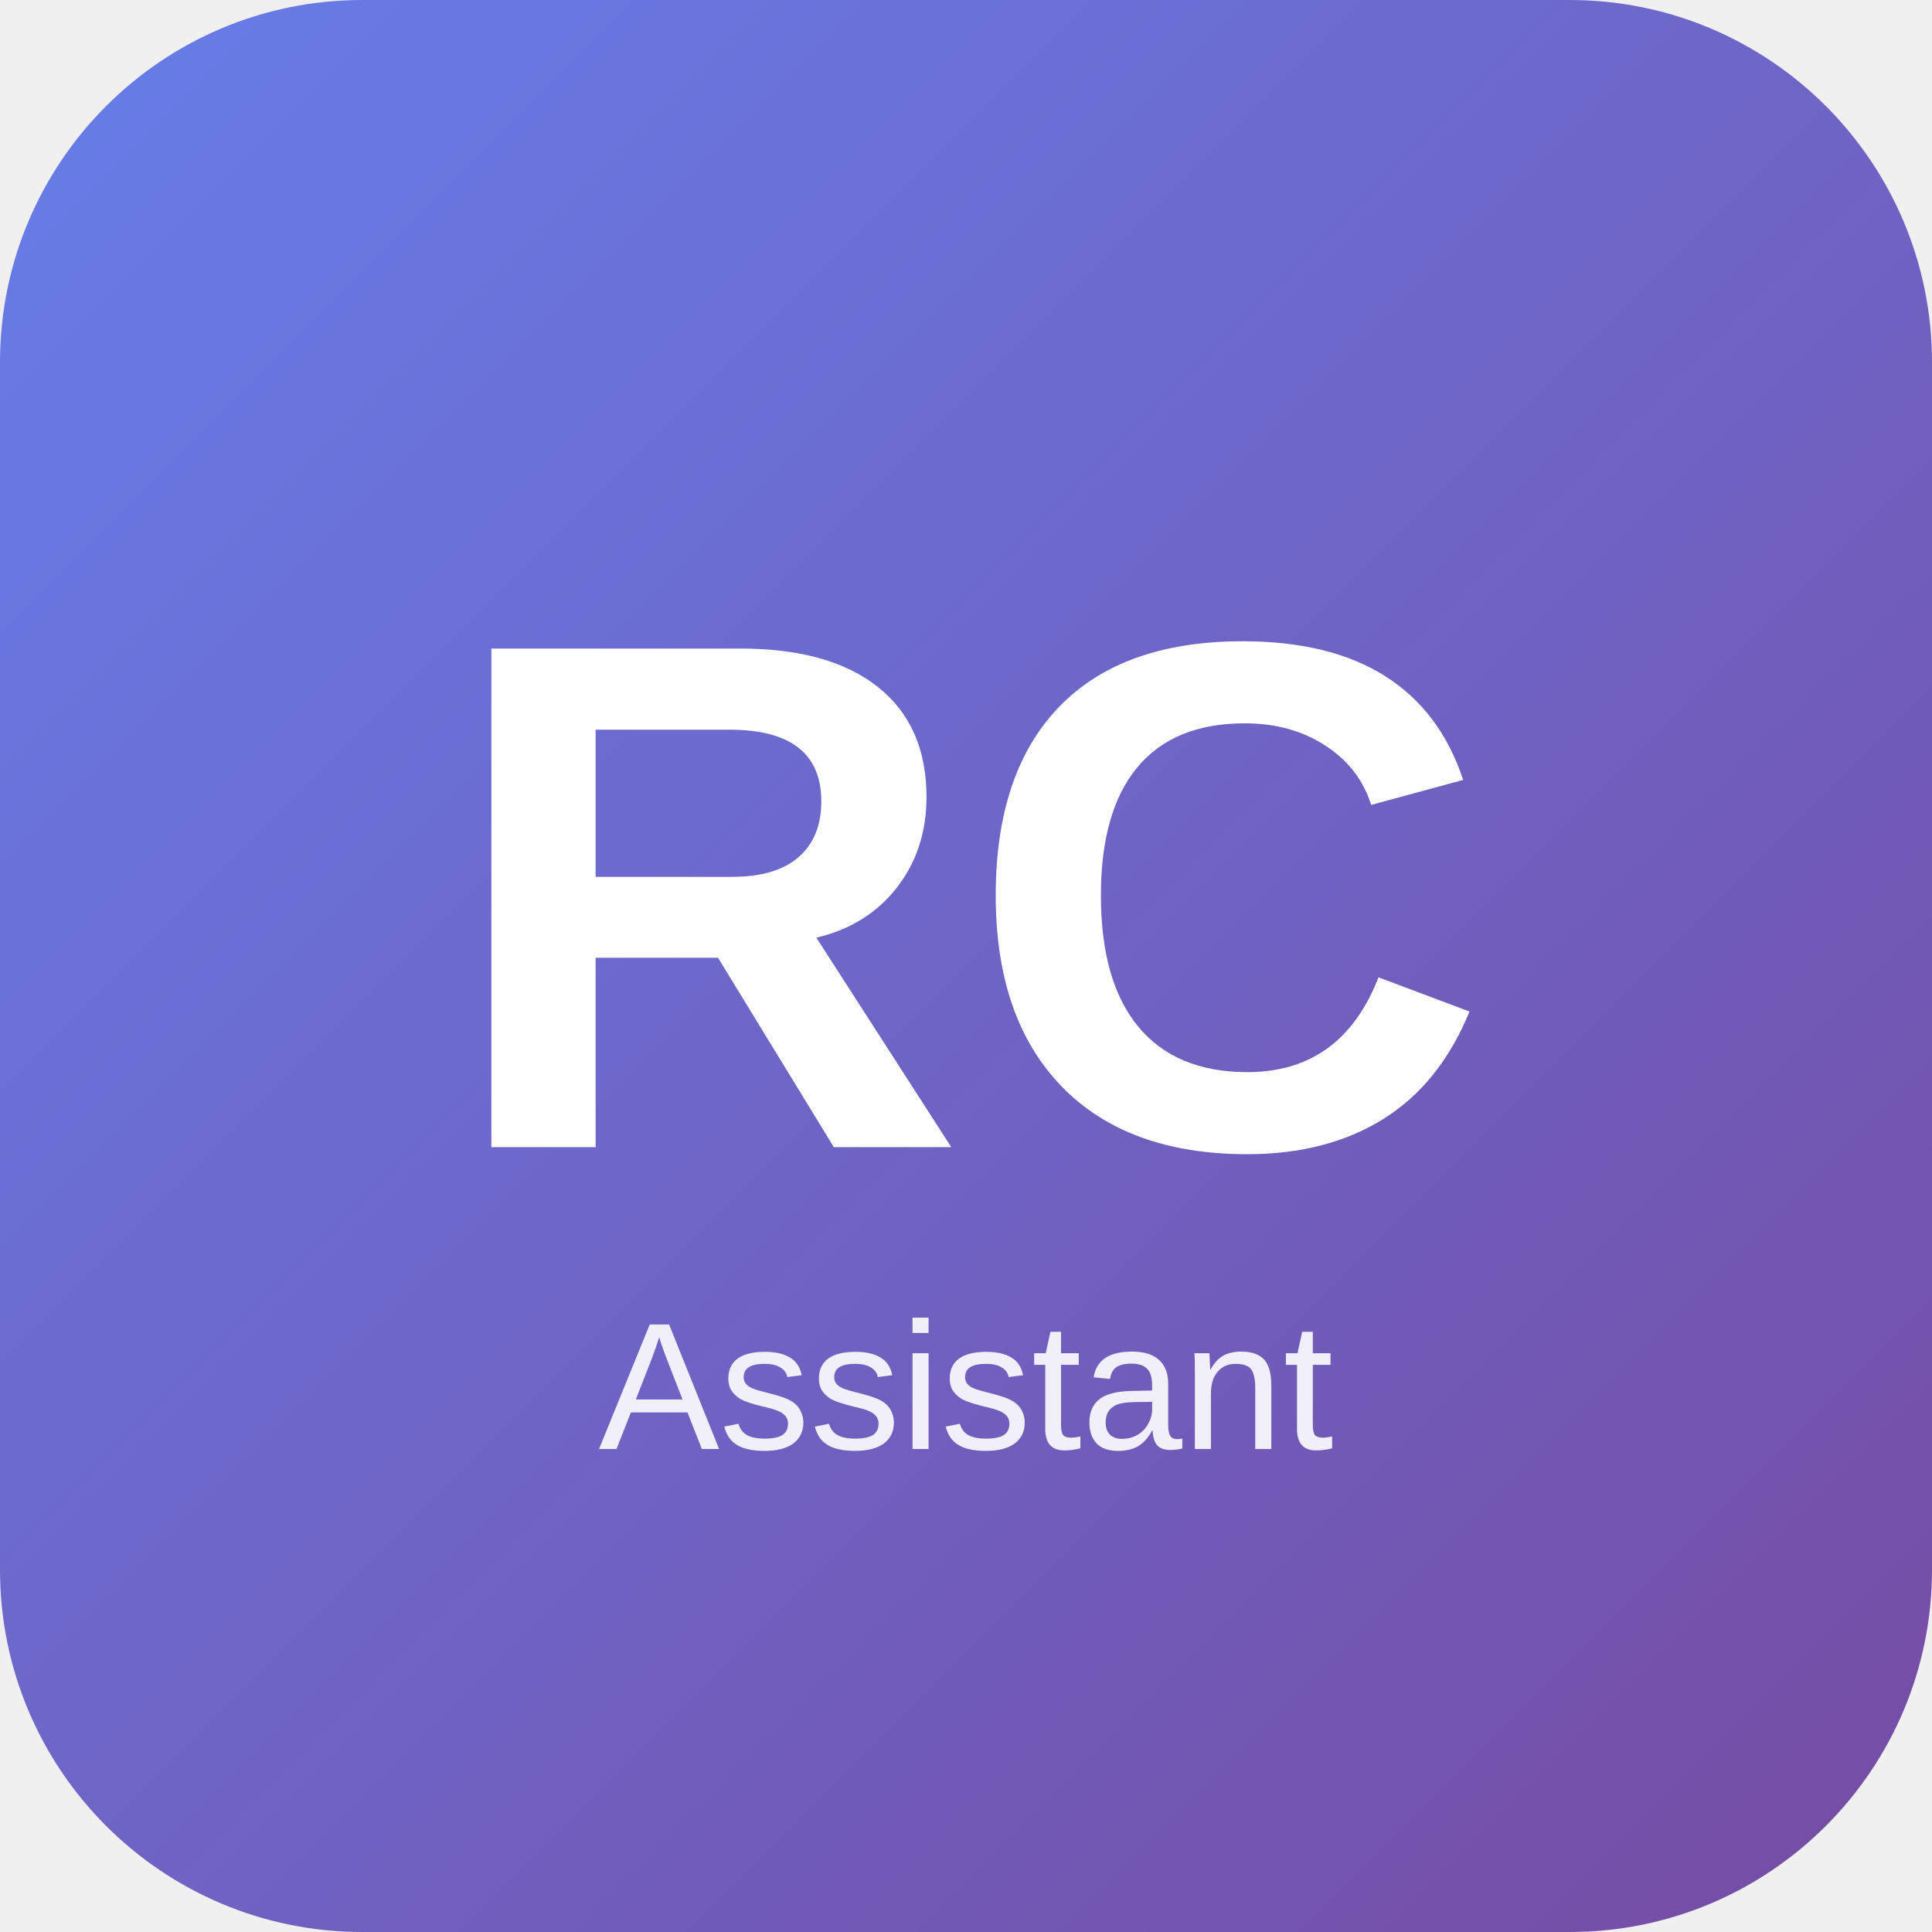
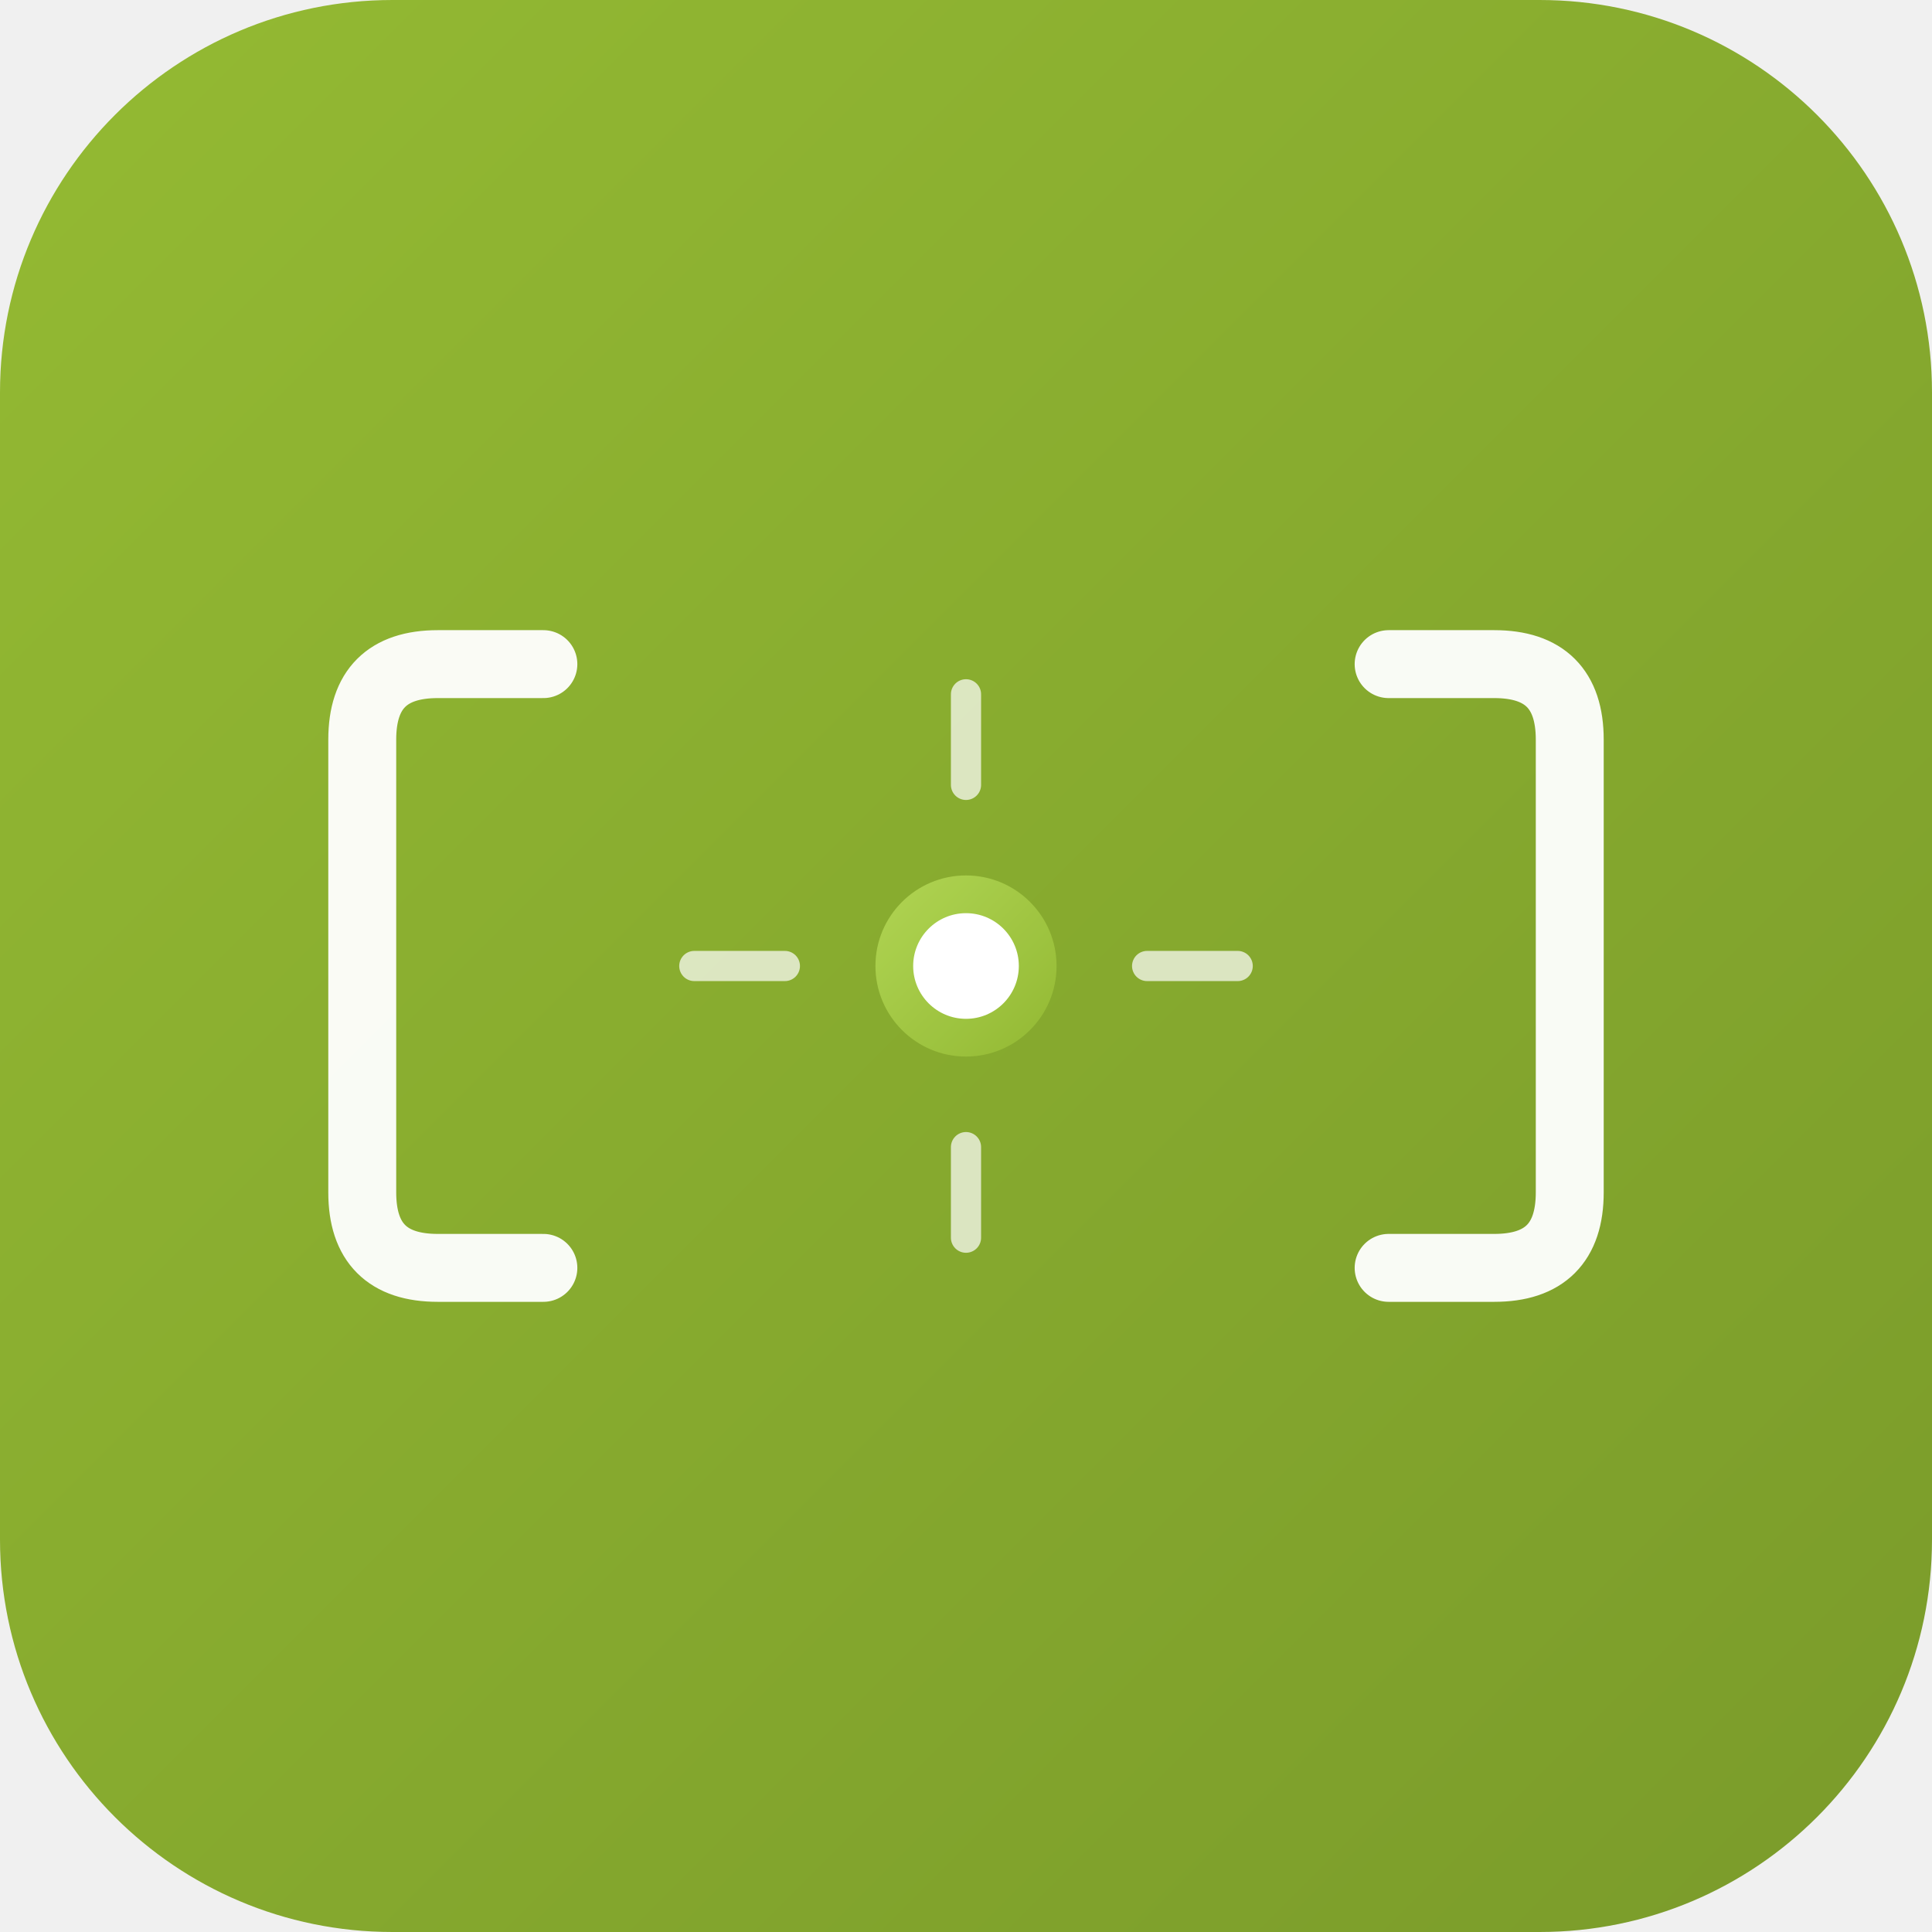
<svg xmlns="http://www.w3.org/2000/svg" viewBox="0 0 128 128">
  <defs>
    <linearGradient id="grad1" x1="0%" y1="0%" x2="100%" y2="100%">
-       <stop offset="0%" style="stop-color:#667eea;stop-opacity:1" />
-       <stop offset="100%" style="stop-color:#764ba2;stop-opacity:1" />
+       <stop offset="0%" style="stop-color:#94BA33;stop-opacity:1" />
+       <stop offset="100%" style="stop-color:#7a9b2a;stop-opacity:1" />
+     </linearGradient>
+     <linearGradient id="grad2" x1="0%" y1="0%" x2="100%" y2="100%">
+       <stop offset="0%" style="stop-color:#b5d957;stop-opacity:1" />
+       <stop offset="100%" style="stop-color:#94BA33;stop-opacity:1" />
    </linearGradient>
  </defs>
-   <rect width="128" height="128" rx="24" fill="url(#grad1)" />
-   <text x="64" y="76" font-family="Arial, sans-serif" font-size="48" font-weight="bold" text-anchor="middle" fill="white">RC</text>
-   <text x="64" y="96" font-family="Arial, sans-serif" font-size="12" text-anchor="middle" fill="white" opacity="0.9">Assistant</text>
+   <rect width="128" height="128" rx="26" fill="url(#grad1)" />
+   <g transform="translate(64, 64)">
+     <path d="M -28 -20 L -35 -20 Q -40 -20 -40 -15 L -40 15 Q -40 20 -35 20 L -28 20" stroke="white" stroke-width="4.5" fill="none" stroke-linecap="round" opacity="0.95" />
+     <path d="M 28 -20 L 35 -20 Q 40 -20 40 -15 L 40 15 Q 40 20 35 20 L 28 20" stroke="white" stroke-width="4.5" fill="none" stroke-linecap="round" opacity="0.95" />
+     <circle cx="0" cy="0" r="6" fill="url(#grad2)" opacity="0.9" />
+     <circle cx="0" cy="0" r="3.5" fill="white" />
+     <line x1="0" y1="-12" x2="0" y2="-18" stroke="white" stroke-width="2" stroke-linecap="round" opacity="0.7" />
+     <line x1="0" y1="12" x2="0" y2="18" stroke="white" stroke-width="2" stroke-linecap="round" opacity="0.7" />
+     <line x1="-12" y1="0" x2="-18" y2="0" stroke="white" stroke-width="2" stroke-linecap="round" opacity="0.7" />
+     <line x1="12" y1="0" x2="18" y2="0" stroke="white" stroke-width="2" stroke-linecap="round" opacity="0.7" />
+   </g>
</svg>
